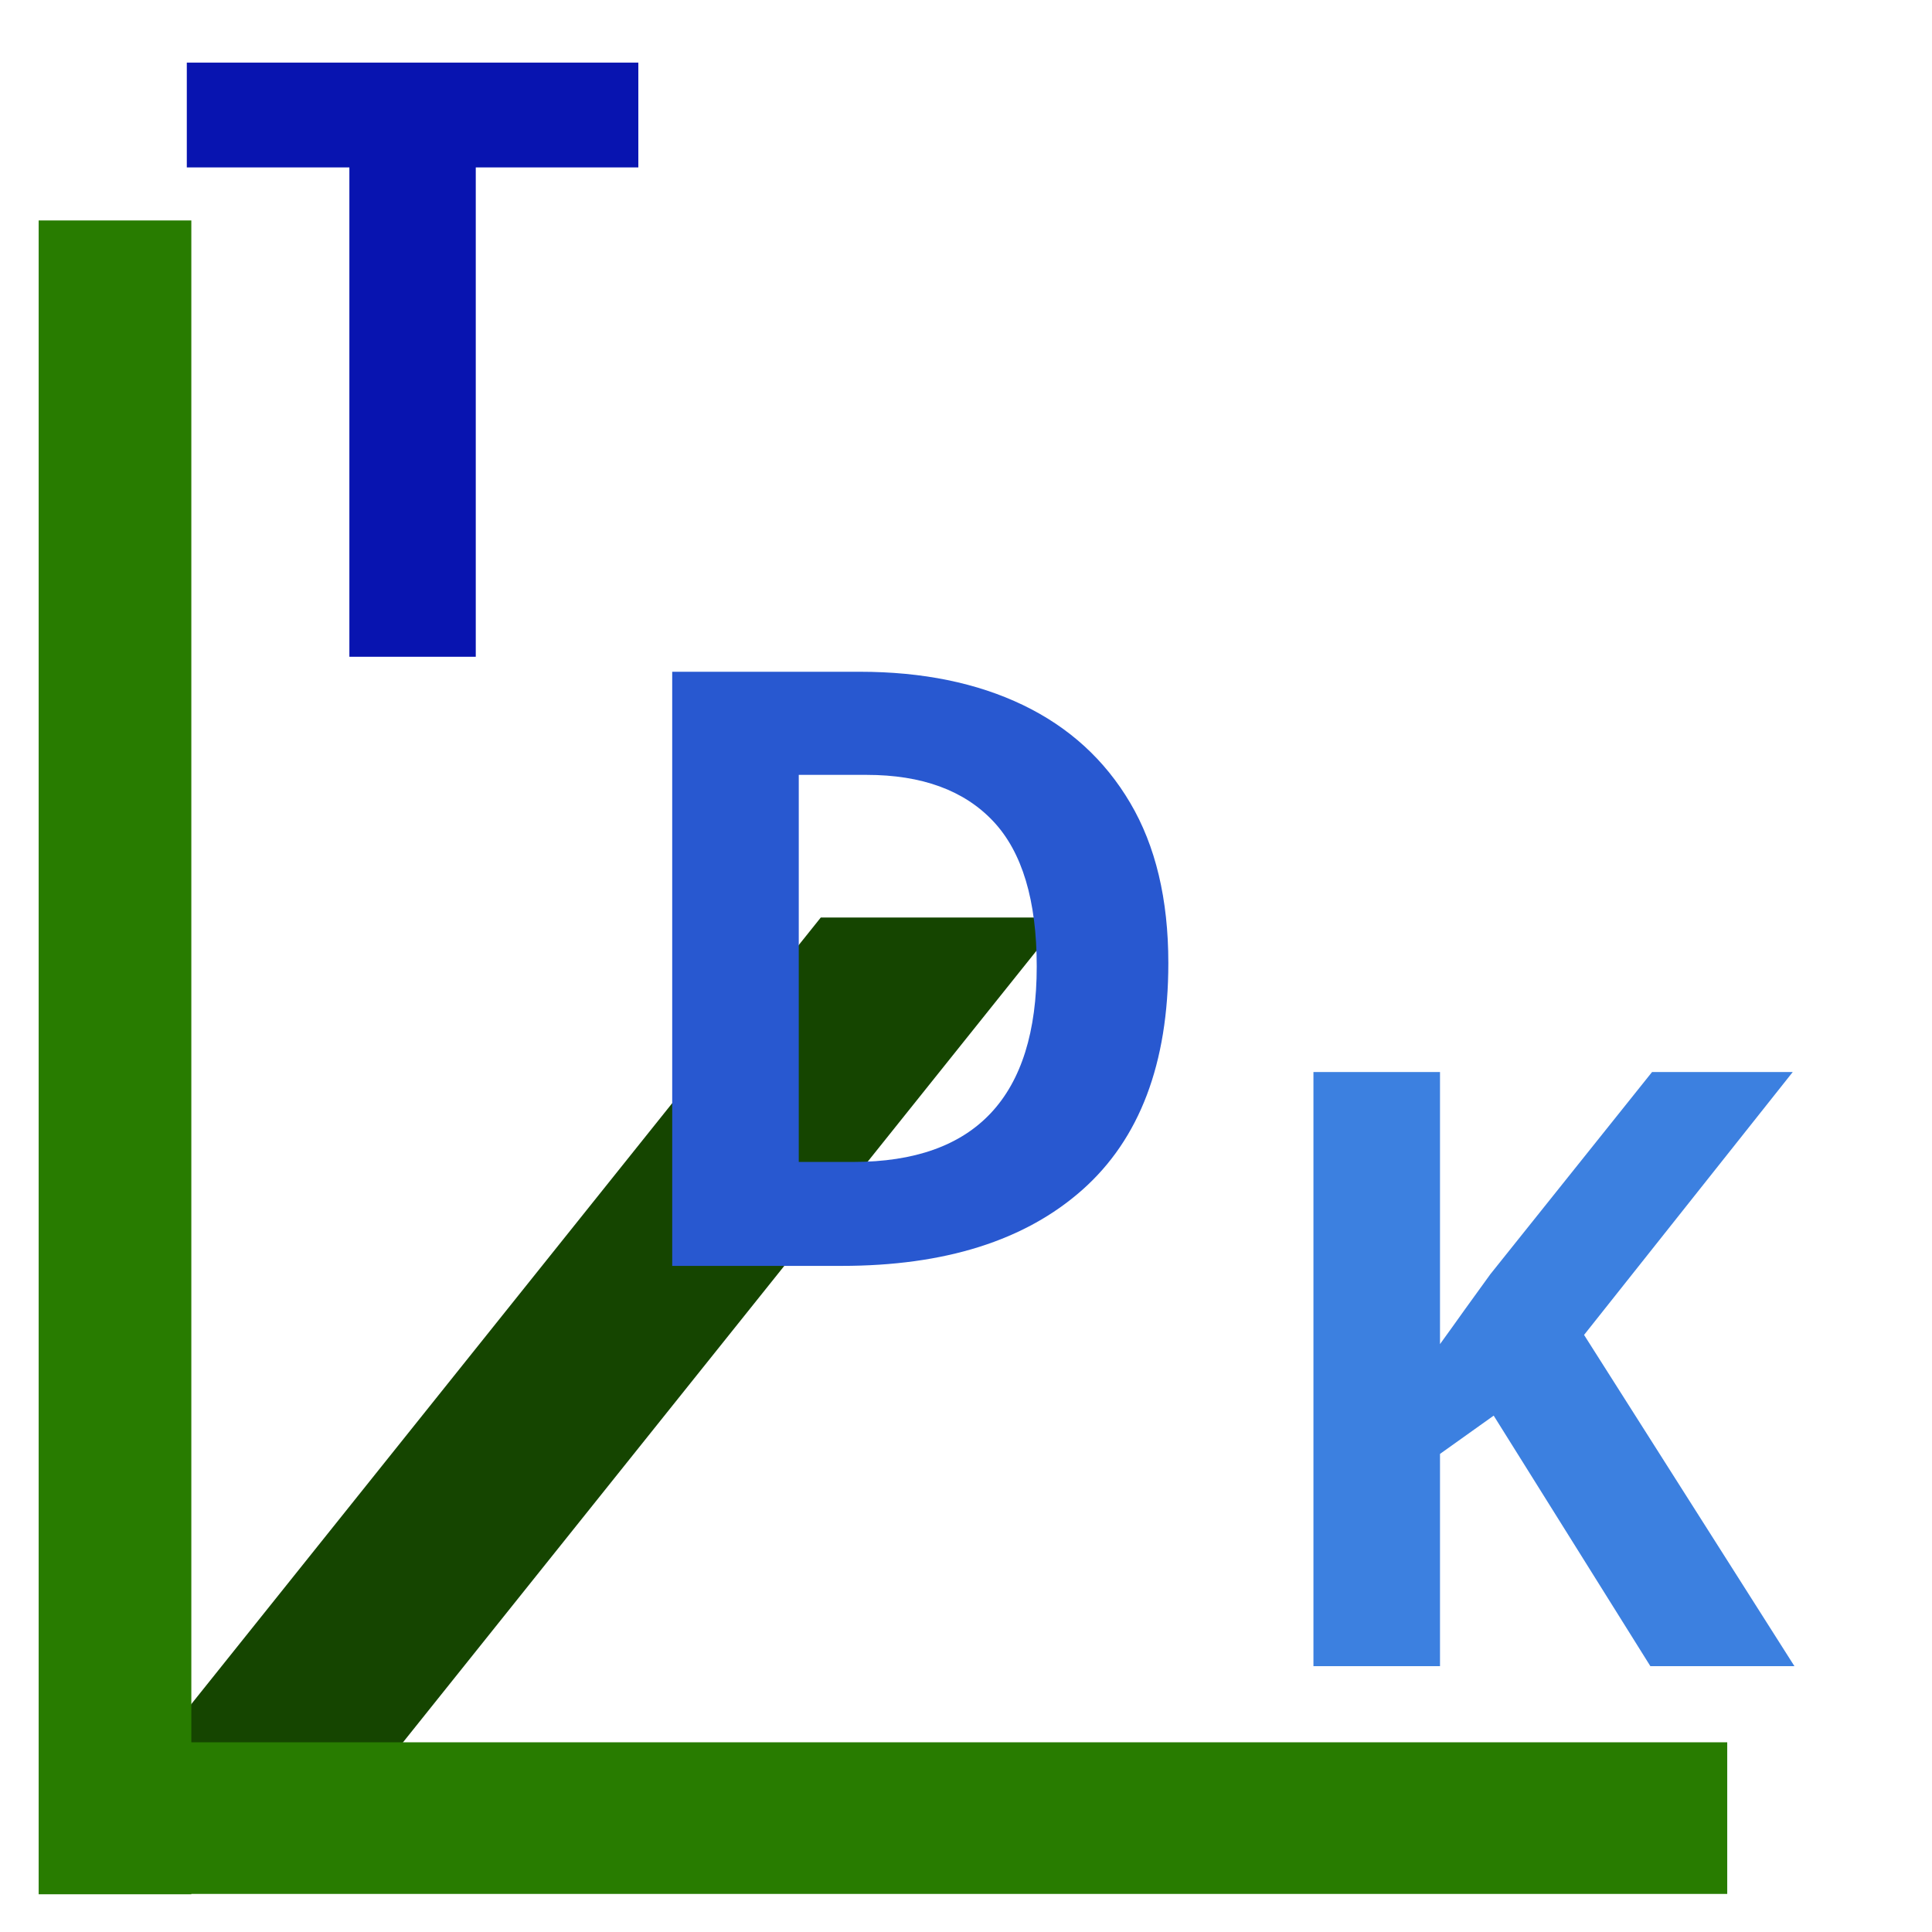
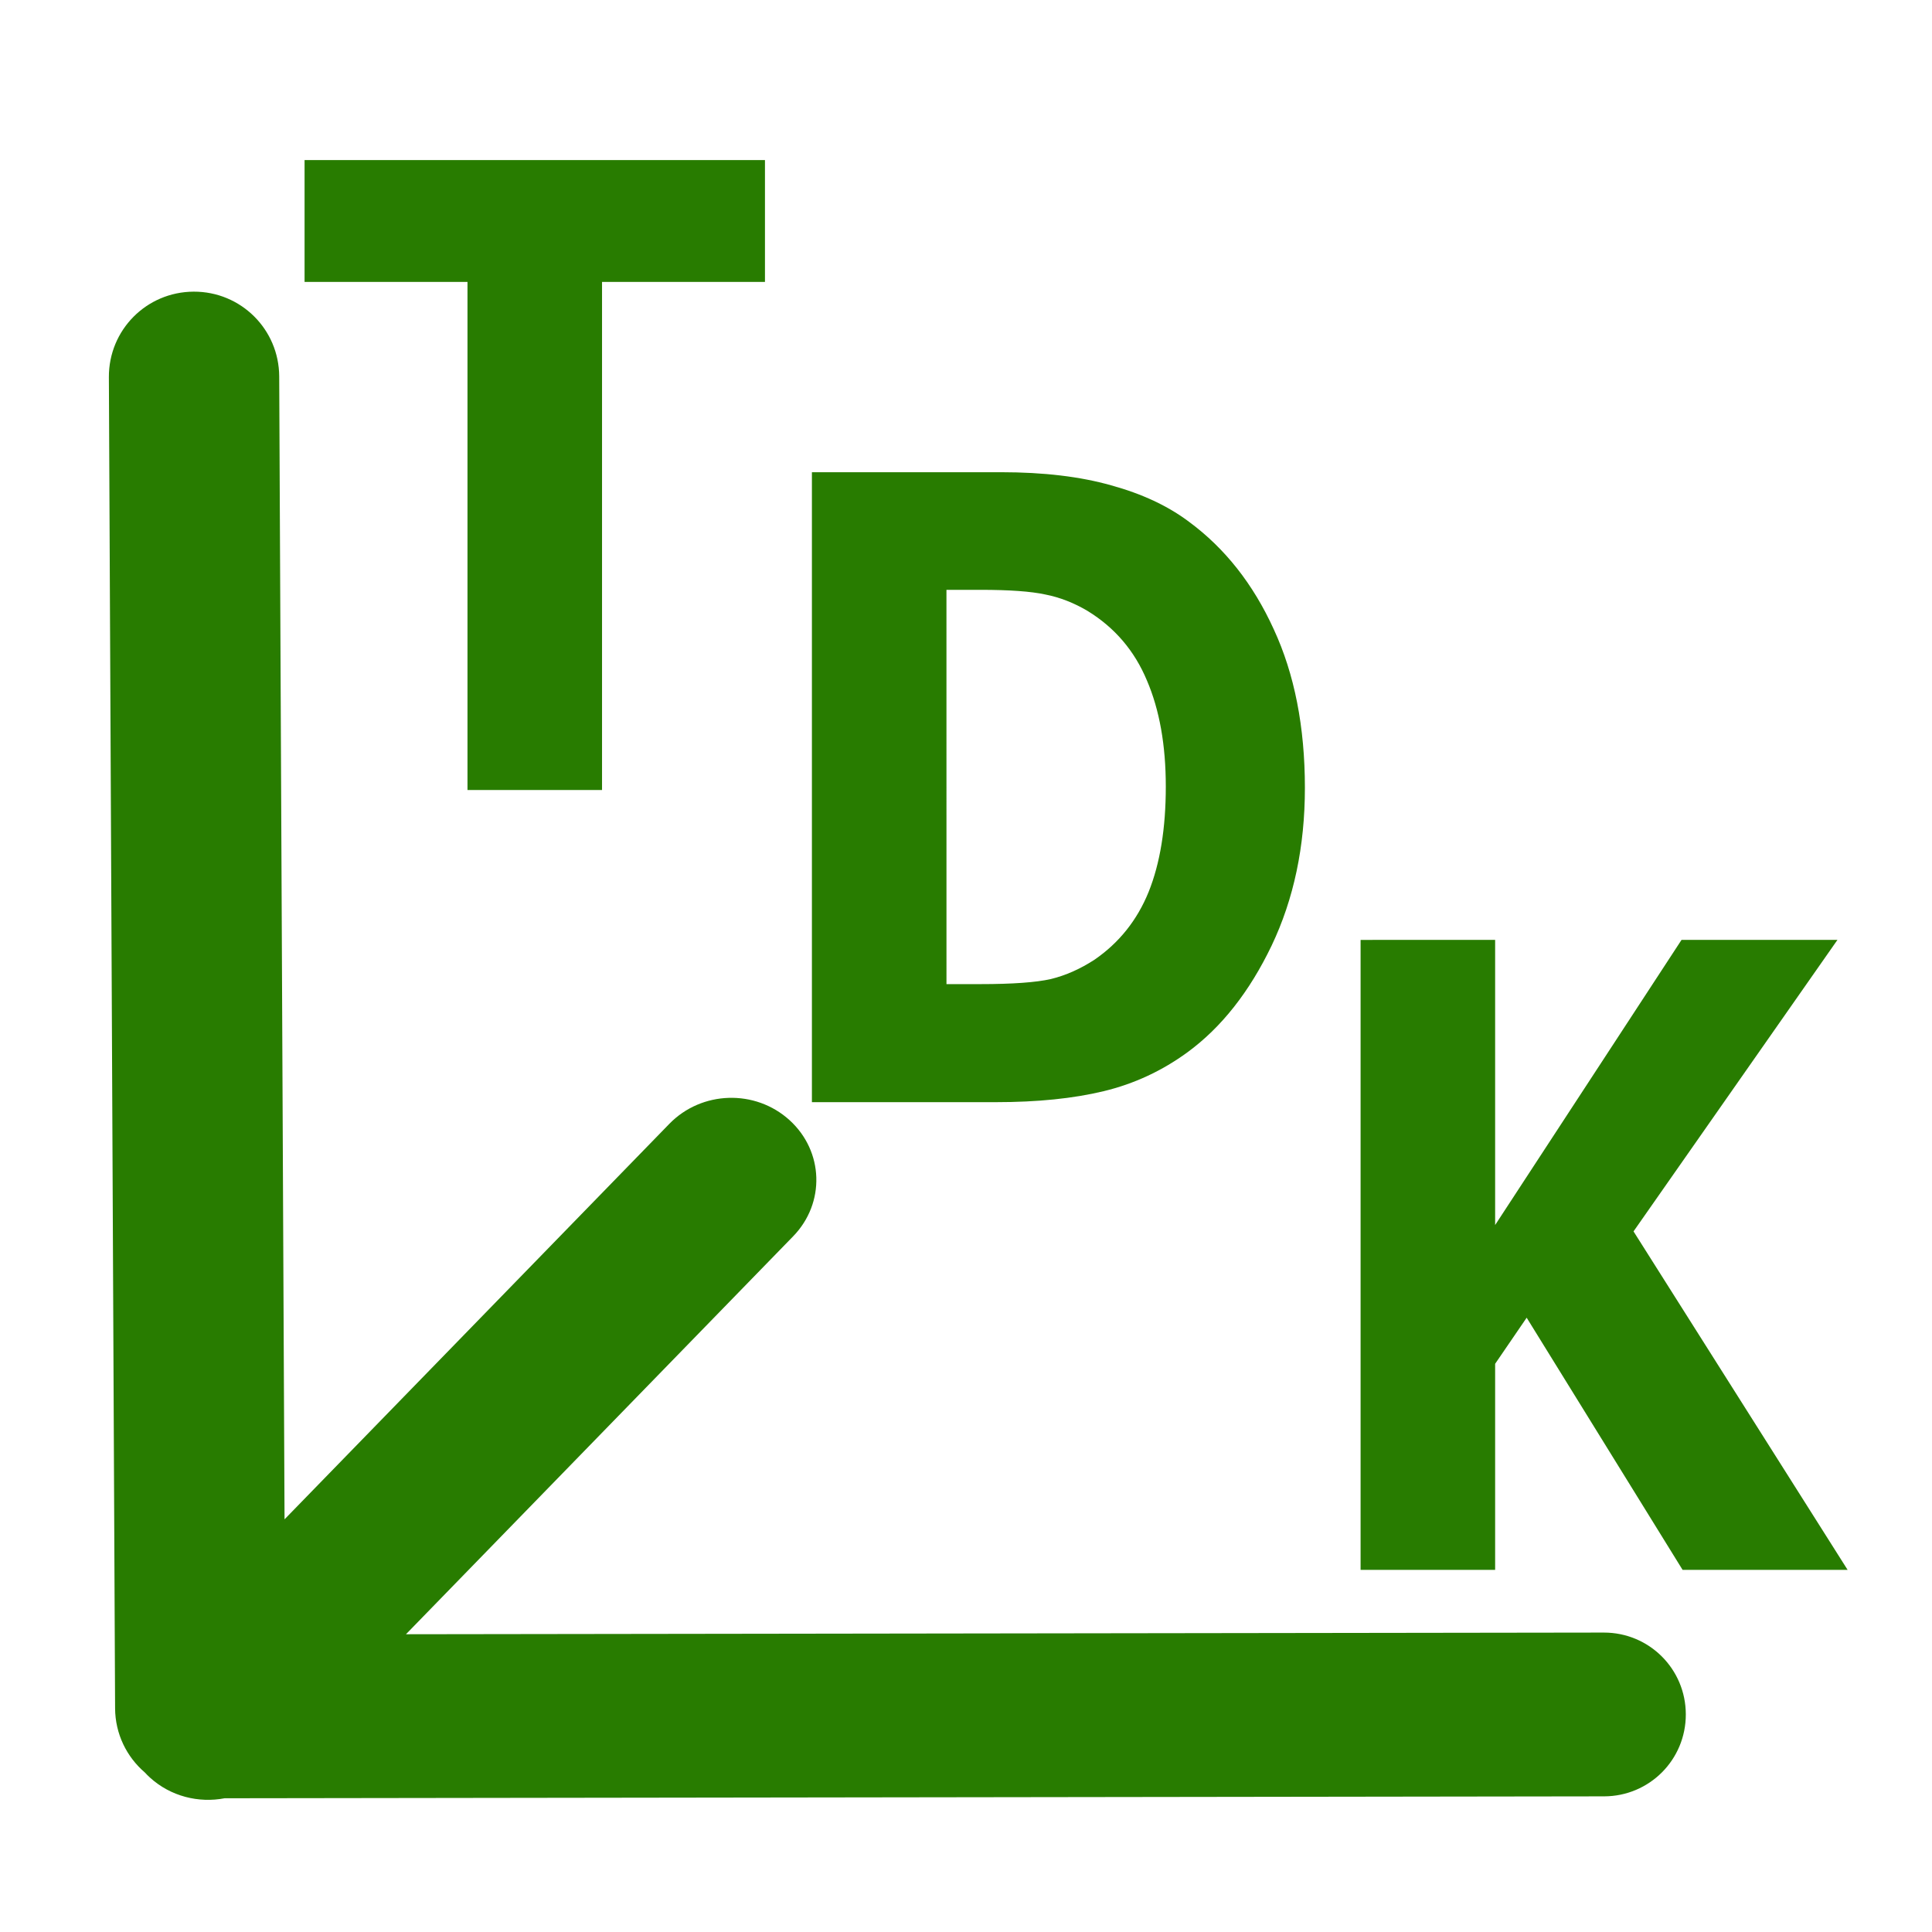
<svg xmlns="http://www.w3.org/2000/svg" width="180mm" height="180mm" viewBox="0 0 180 180" version="1.1" id="svg5">
-   <defs id="defs2" />
+   <defs id="defs2">
+     </defs>
  <g id="layer1">
-     <rect style="fill:#154500;fill-opacity:1;stroke-width:0.222" id="rect111-8" width="115.789" height="22.573" x="-225.275" y="-167.454" ry="0" rx="0.527" transform="matrix(0.6248282,-0.7807623,-1,0,0,0)" />
-     <rect style="fill:#287c00;stroke-width:0.417" id="rect111-3" width="155.946" height="14.224" x="20.539" y="-17.826" ry="0" transform="rotate(90)" />
-     <rect style="fill:#287c00;fill-opacity:1;stroke-width:0.417" id="rect111" width="157.036" height="14.126" x="3.886" y="162.326" ry="0" rx="0" />
-     <text xml:space="preserve" style="font-style:normal;font-variant:normal;font-weight:bold;font-stretch:normal;font-size:77.796px;font-family:'Noto Sans Osmanya';-inkscape-font-specification:'Noto Sans Osmanya Bold';fill:#0814b0;fill-opacity:1;stroke-width:0.417" x="15.78" y="61.401" id="text1028" transform="scale(1.003489,0.9965226)">
-       <tspan id="tspan1026" style="font-style:normal;font-variant:normal;font-weight:bold;font-stretch:normal;font-size:77.796px;font-family:'Noto Sans Sharada';-inkscape-font-specification:'Noto Sans Sharada Bold';fill:#0814b0;stroke-width:0.417" x="15.78" y="61.401">T</tspan>
-     </text>
-     <text xml:space="preserve" style="font-style:normal;font-variant:normal;font-weight:bold;font-stretch:normal;font-size:77.796px;font-family:'Noto Sans Osmanya';-inkscape-font-specification:'Noto Sans Osmanya Bold';fill:#2858d0;fill-opacity:1;stroke-width:0.417" x="55.411" y="118.35" id="text1028-5" transform="scale(1.003489,0.9965226)">
-       <tspan id="tspan1026-4" style="font-style:normal;font-variant:normal;font-weight:bold;font-stretch:normal;font-size:77.796px;font-family:'Noto Sans Sharada';-inkscape-font-specification:'Noto Sans Sharada Bold';fill:#2858d0;stroke-width:0.417" x="55.411" y="118.35">D</tspan>
-     </text>
-     <text xml:space="preserve" style="font-style:normal;font-variant:normal;font-weight:bold;font-stretch:normal;font-size:77.796px;font-family:'Noto Sans Osmanya';-inkscape-font-specification:'Noto Sans Osmanya Bold';fill:#3c80e0;fill-opacity:1;stroke-width:0.417" x="114.945" y="155.772" id="text1028-9" transform="scale(1.003489,0.9965226)">
-       <tspan id="tspan1026-5" style="font-style:normal;font-variant:normal;font-weight:bold;font-stretch:normal;font-size:77.796px;font-family:'Noto Sans Sharada';-inkscape-font-specification:'Noto Sans Sharada Bold';fill:#3c80e0;stroke-width:0.417" x="114.945" y="155.772">K</tspan>
-     </text>
+     <path id="rect416-8-4" style="fill:#287c00;stroke-width:0.597" d="m 28.376,14.915 -1e-6,11.352 H 43.555 l 3e-6,47.338 12.535,10e-7 -3e-6,-47.338 H 71.27 V 14.915 Z m -10.335,12.258 c -4.395,0.019 -7.917,3.572 -7.897,7.967 L 10.723,159.149 c 0.011,2.4 1.081,4.534 2.761,5.979 0.153,0.165 0.312,0.326 0.483,0.481 1.939,1.762 4.542,2.395 6.961,1.931 l 128.517,-0.178 c 4.227,-0.006 7.625,-3.414 7.618,-7.64 -0.006,-4.227 -3.414,-7.625 -7.641,-7.619 l -111.599,0.156 36.071,-37.073 c 3.01,-3.094 2.861,-7.921 -0.334,-10.824 -3.195,-2.903 -8.191,-2.749 -11.201,0.345 l -35.849,36.845 -0.497,-106.48 c -0.021,-4.395 -3.575,-7.918 -7.971,-7.899 z m 57.603,16.823 -3e-6,58.69 17.138,1e-5 c 3.874,0 7.225,-0.342 10.054,-1.025 2.829,-0.683 5.43,-1.892 7.802,-3.626 3.156,-2.312 5.767,-5.623 7.835,-9.933 2.067,-4.336 3.101,-9.236 3.101,-14.702 -1e-5,-5.676 -0.968,-10.603 -2.905,-14.781 -1.915,-4.204 -4.549,-7.542 -7.9,-10.012 -1.959,-1.472 -4.374,-2.602 -7.247,-3.39 -2.873,-0.815 -6.289,-1.222 -10.25,-1.222 z m 12.535,10.957 3.167,-2e-6 c 2.699,6e-6 4.711,0.145 6.039,0.434 1.349,0.263 2.666,0.775 3.95,1.537 2.524,1.55 4.364,3.705 5.517,6.464 1.175,2.733 1.763,6.031 1.763,9.893 0,3.889 -0.533,7.16 -1.599,9.814 -1.066,2.628 -2.742,4.73 -5.027,6.307 -1.328,0.867 -2.688,1.472 -4.08,1.813 -1.393,0.315 -3.58,0.473 -6.561,0.473 l -3.167,-5e-6 z m 38.584,32.616 v 58.69 h 12.535 l 1e-5,-19.196 2.938,-4.296 14.526,23.492 h 15.375 l -19.945,-31.533 18.998,-27.158 -14.526,10e-7 -17.366,26.566 1e-5,-26.566 z" />
+     <text xml:space="preserve" style="font-style:normal;font-variant:normal;font-weight:normal;font-stretch:normal;font-size:33.693px;font-family:Futura;-inkscape-font-specification:Futura;white-space:pre;inline-size:27.254;display:inline;fill:#408c10;stroke-width:2.808" x="30.681" y="186.732" id="text516" transform="scale(1.091137,0.9164753)" />
  </g>
</svg>
